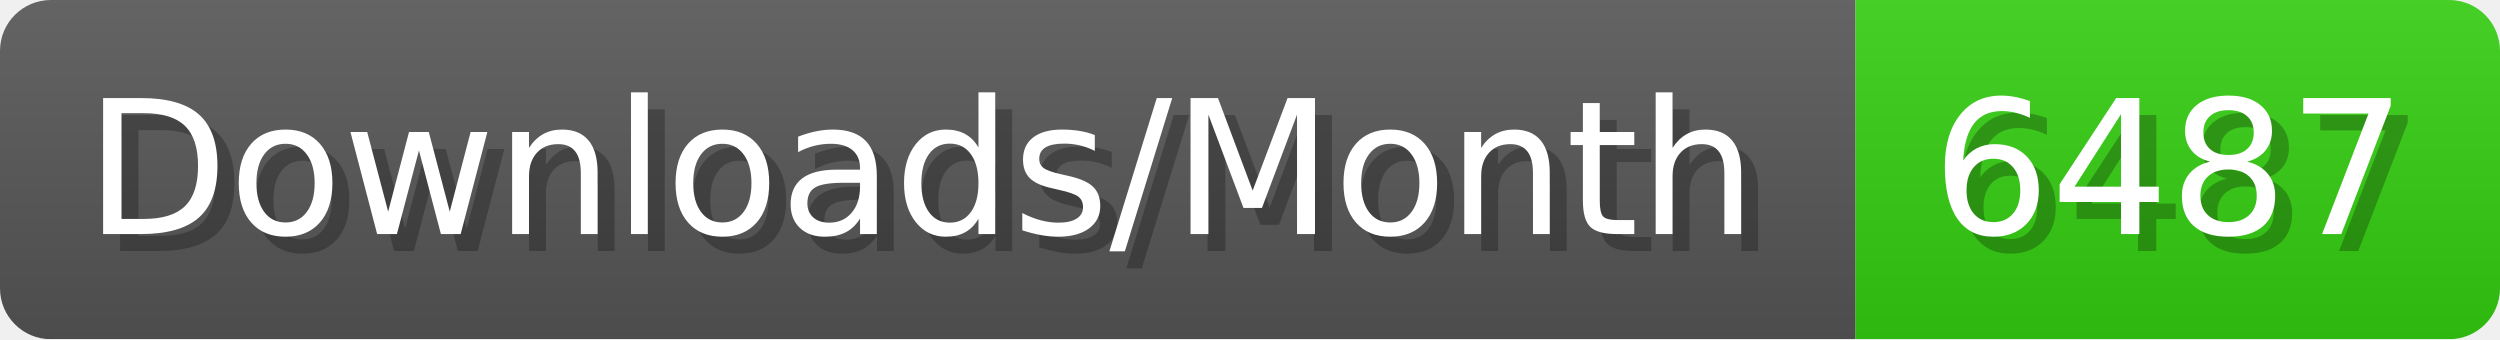
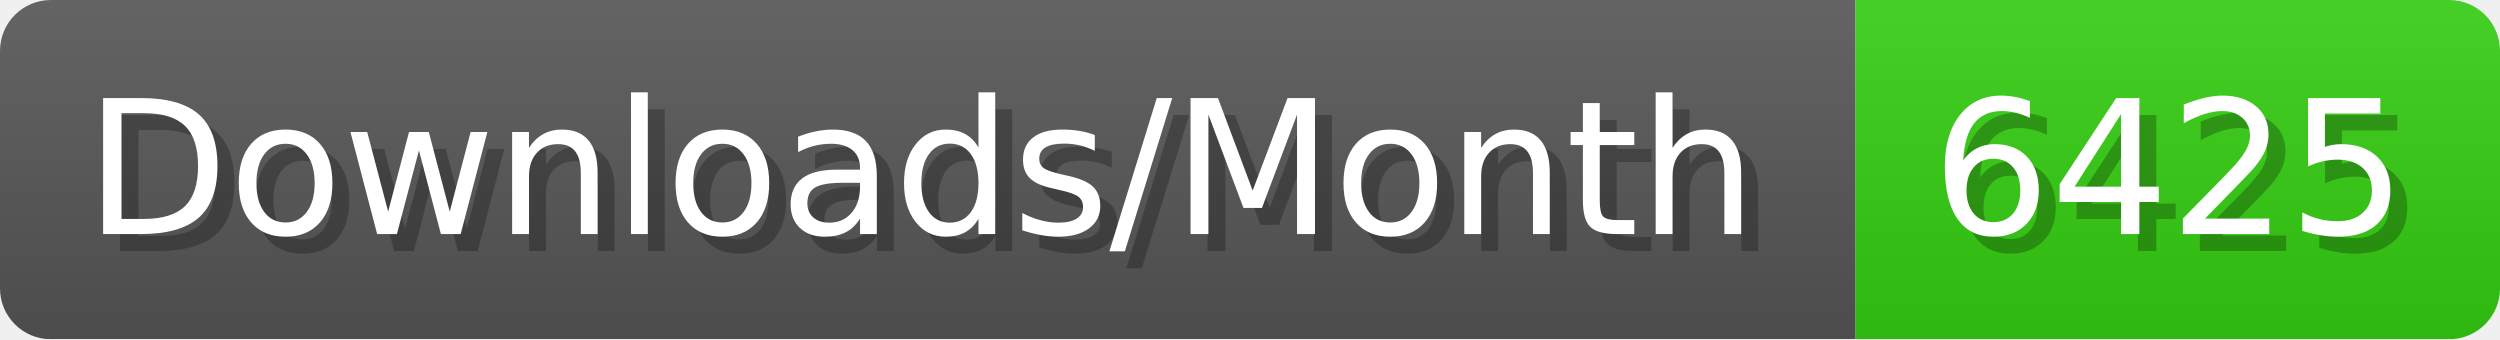
- <svg xmlns="http://www.w3.org/2000/svg" width="147.4" height="20" viewBox="0 0 1474 200" role="img" aria-label="Downloads/Month: 6487">
+ <svg xmlns="http://www.w3.org/2000/svg" width="147.4" height="20" viewBox="0 0 1474 200" role="img" aria-label="Downloads/Month: 6425">
  <linearGradient id="YlXUI" x2="0" y2="100%">
    <stop offset="0" stop-opacity=".1" stop-color="#EEE" />
    <stop offset="1" stop-opacity=".1" />
  </linearGradient>
  <mask id="JHhop">
    <rect width="1474" height="200" rx="30" fill="#FFF" />
  </mask>
  <g mask="url(#JHhop)">
    <rect width="1094" height="200" fill="#555" />
    <rect width="380" height="200" fill="#3C1" x="1094" />
    <rect width="1474" height="200" fill="url(#YlXUI)" />
  </g>
  <g aria-hidden="true" fill="#fff" text-anchor="start" font-family="Verdana,DejaVu Sans,sans-serif" font-size="110">
    <text x="60" y="148" textLength="994" fill="#000" opacity="0.25">Downloads/Month</text>
    <text x="50" y="138" textLength="994">Downloads/Month</text>
-     <text x="1149" y="148" textLength="280" fill="#000" opacity="0.25">6487</text>
-     <text x="1139" y="138" textLength="280">6487</text>
+     <text x="1149" y="148" textLength="280" fill="#000" opacity="0.25">6425</text>
+     <text x="1139" y="138" textLength="280">6425</text>
  </g>
</svg>
